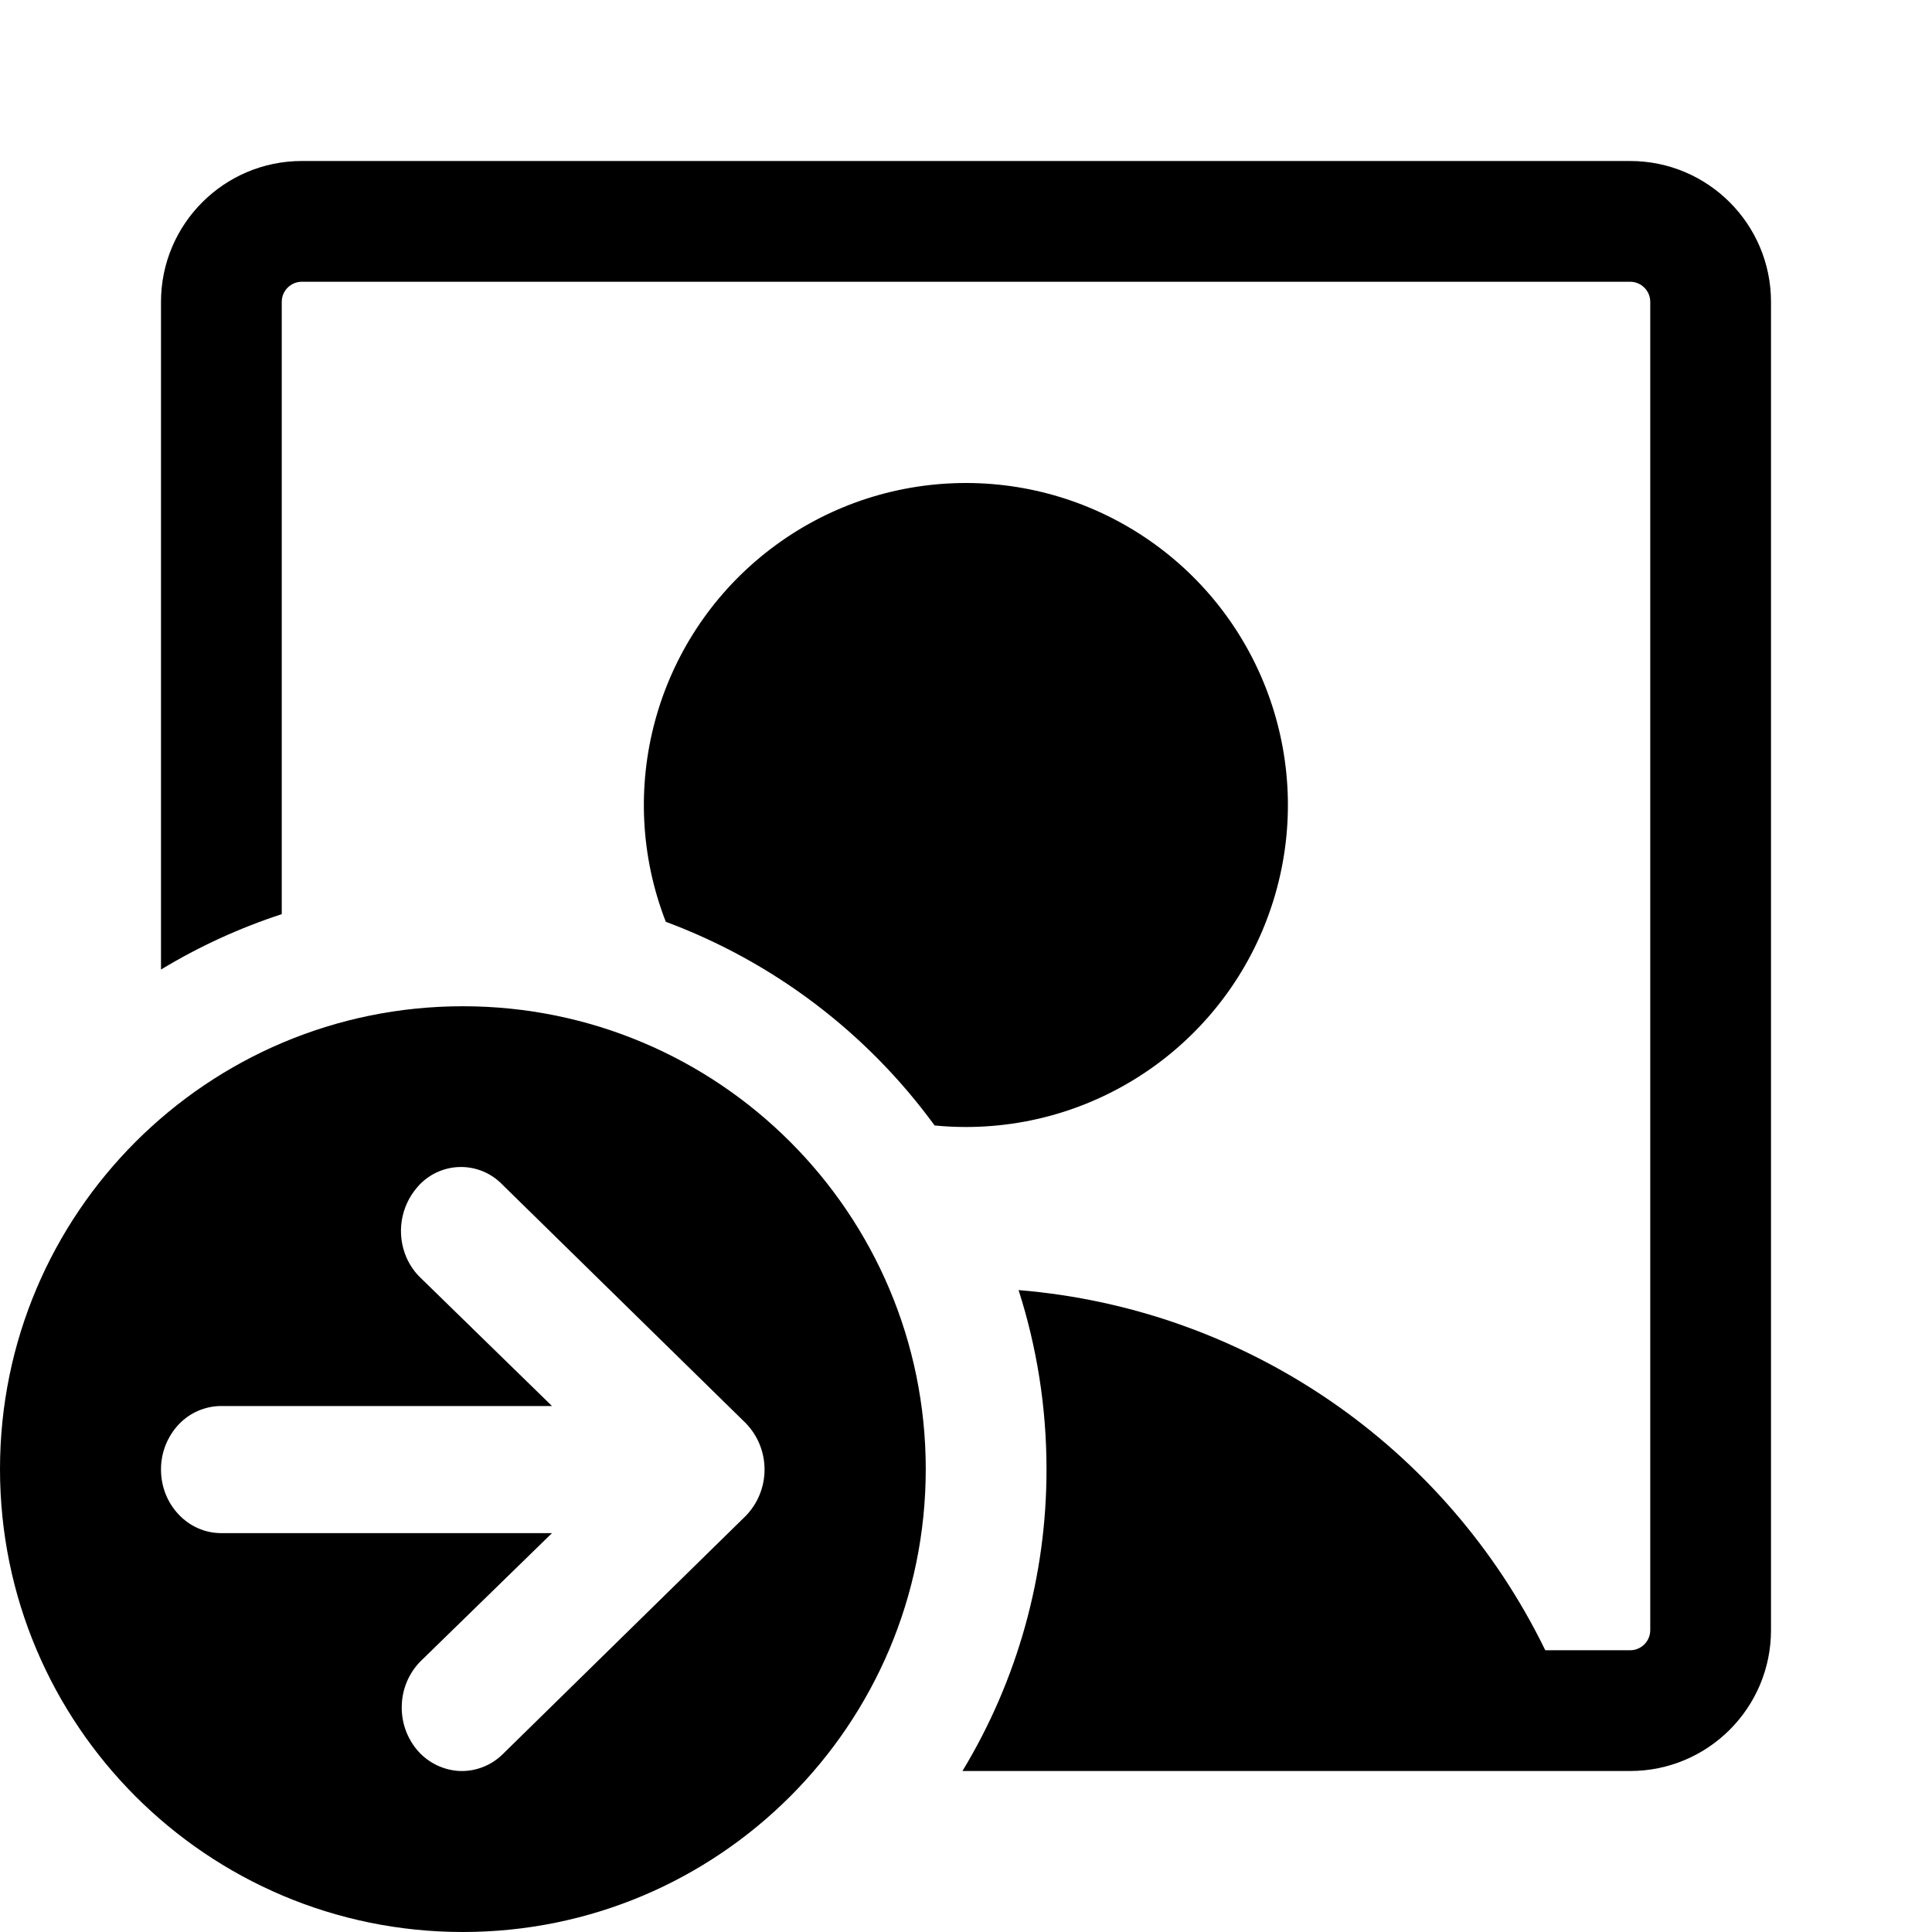
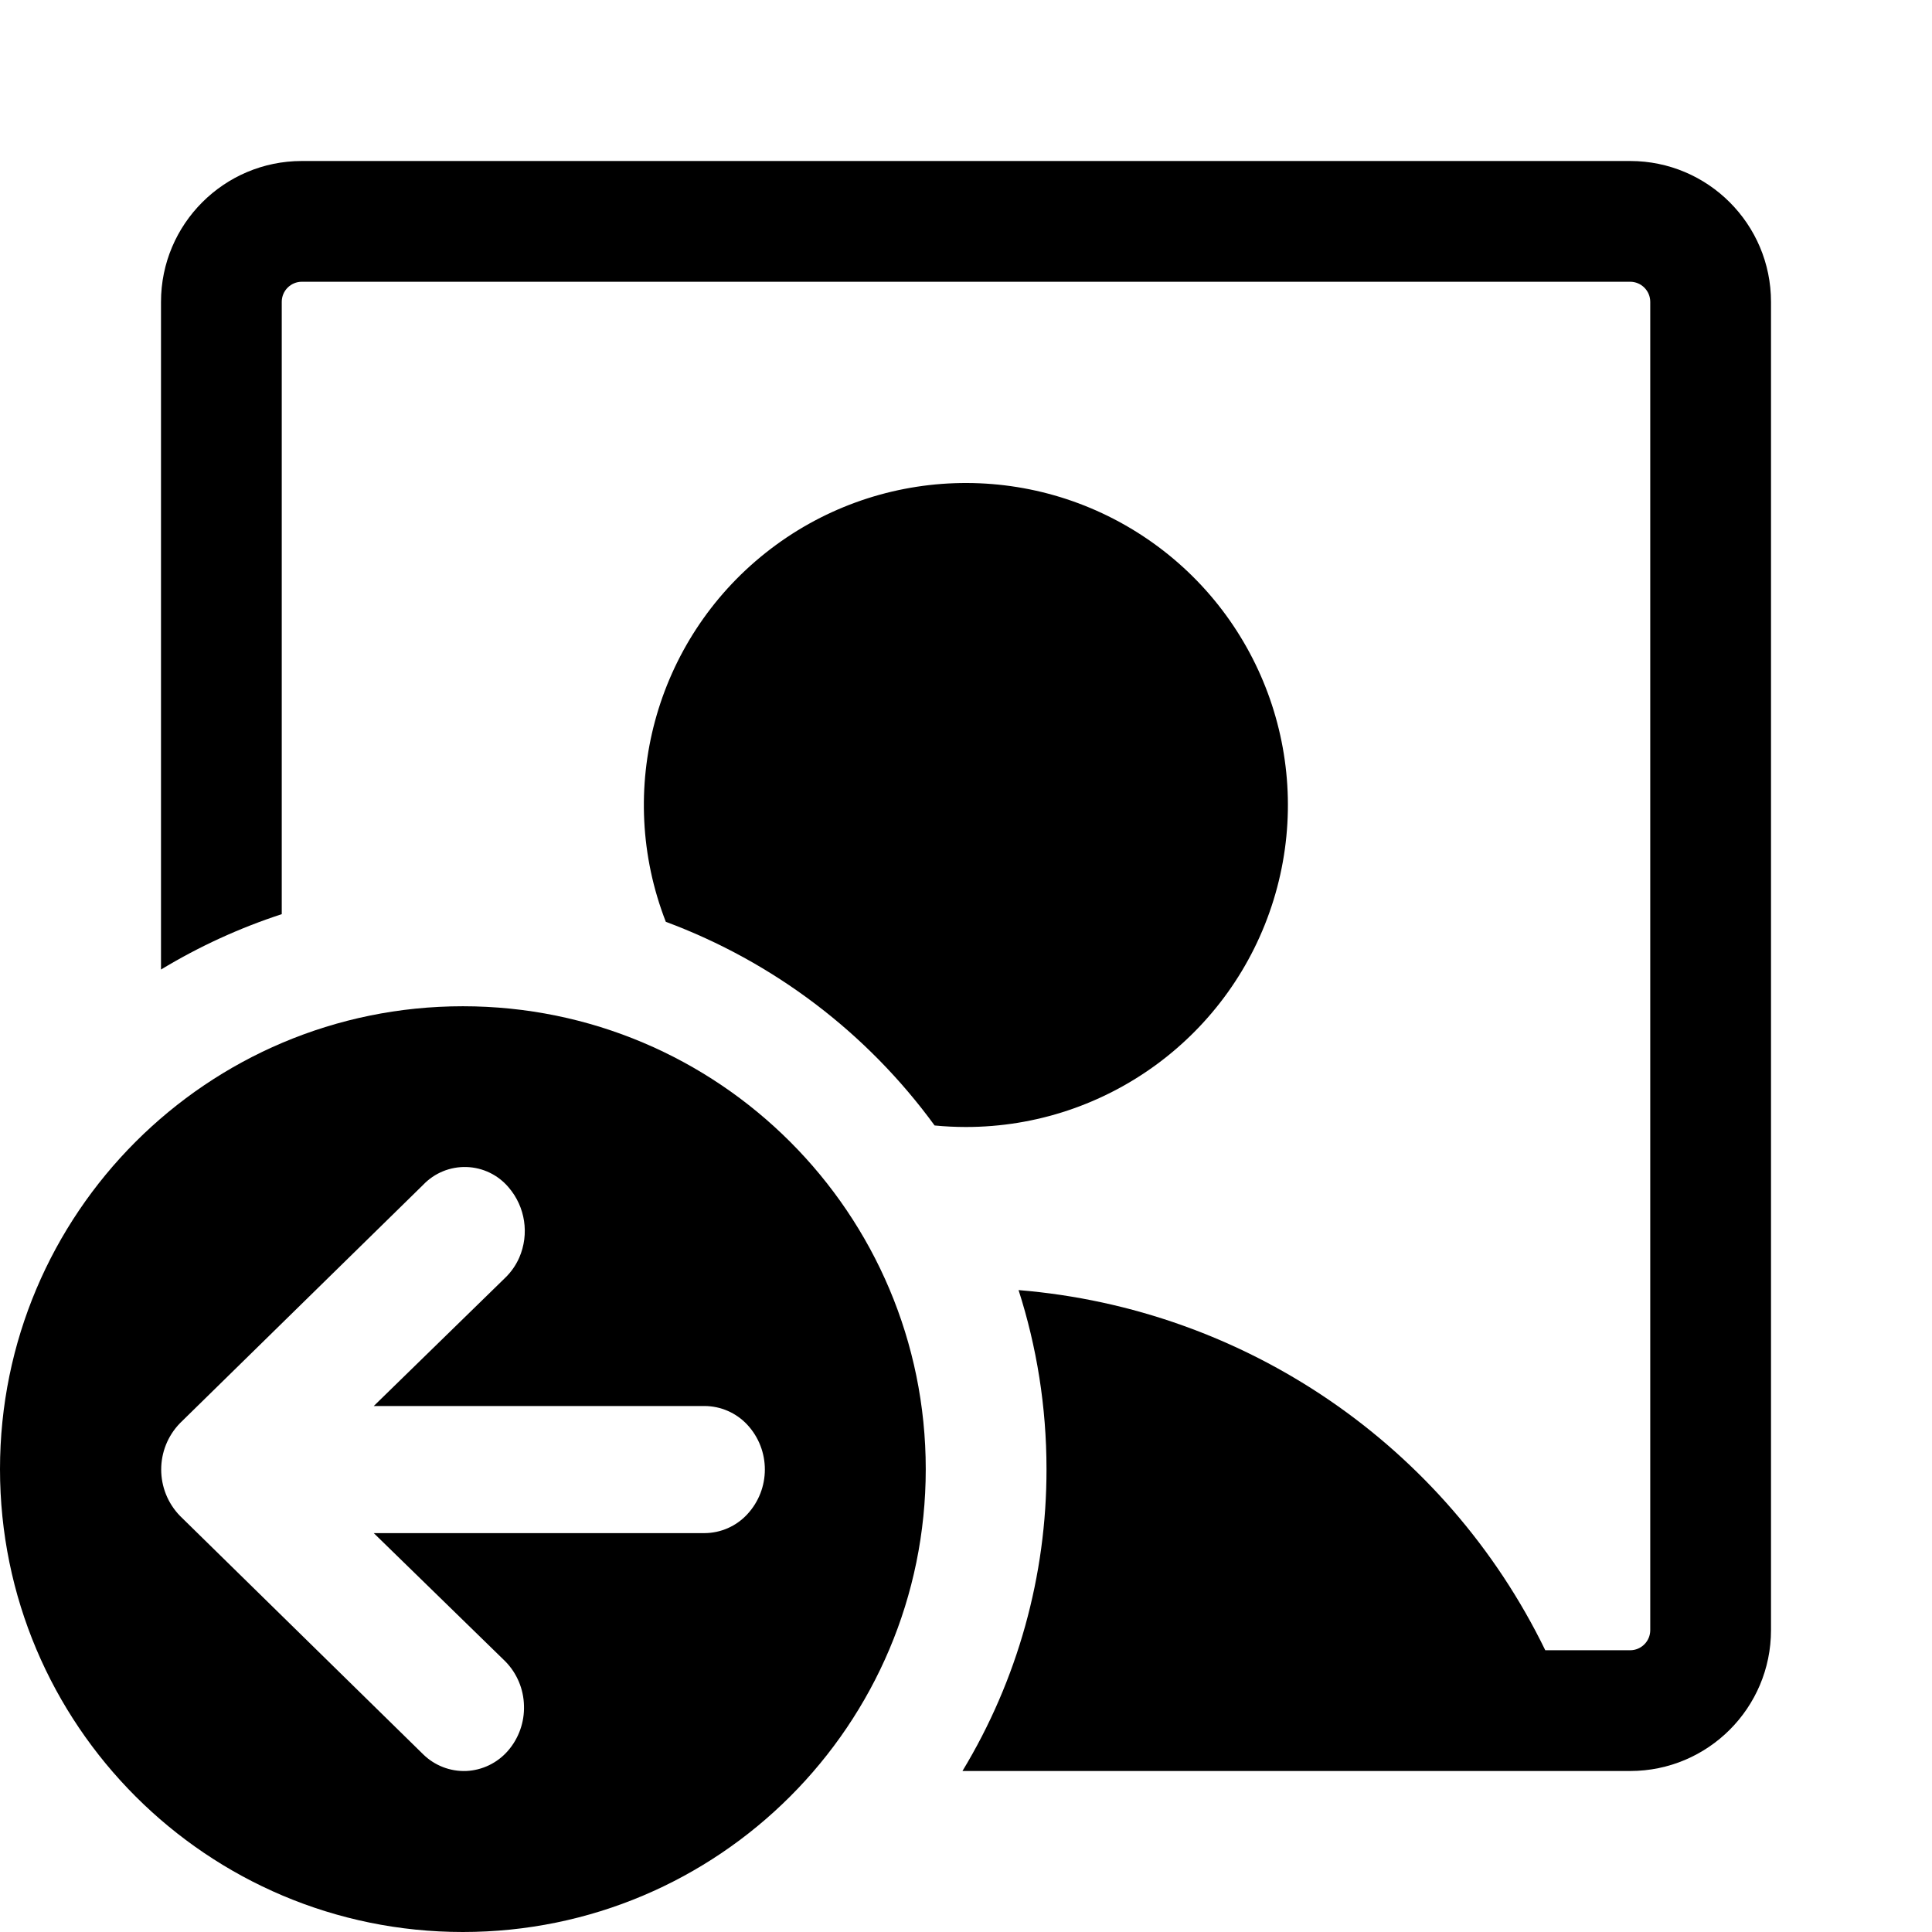
<svg xmlns="http://www.w3.org/2000/svg" width="24" height="24">
  <path d="M2 3.75C2 2.784 2.784 2 3.75 2h16.5c.966 0 1.75.784 1.75 1.75v16.5A1.75 1.75 0 0120.25 22h-8.294A7.216 7.216 0 0013 18.25c0-.776-.122-1.523-.347-2.224a8.004 8.004 0 016.543 4.474h1.054a.25.25 0 00.25-.25V3.75a.25.25 0 00-.25-.25H3.75a.25.25 0 00-.25.25v7.606a7.215 7.215 0 00-1.5.688V3.75z" />
  <path d="M12 14a4.04 4.04 0 01-.39-.019 7.27 7.27 0 00-3.339-2.53A4 4 0 1112 14z" />
-   <path fill-rule="evenodd" d="M5.75 24a5.75 5.75 0 100-11.5 5.75 5.75 0 000 11.5zm1.107-4.955l-1.635 1.594a.81.81 0 00-.231.549.815.815 0 00.2.562.741.741 0 00.518.25.725.725 0 00.534-.207l3.02-2.961a.827.827 0 000-1.154l-3.02-2.96a.713.713 0 00-1.062.033.83.83 0 00-.132.87c.042.095.1.18.173.25l1.635 1.595h-4.11a.728.728 0 00-.528.23.813.813 0 00-.219.56c0 .209.079.41.219.557.14.149.33.232.528.232h4.11z" />
+   <path fill-rule="evenodd" d="M5.75 24a5.75 5.75 0 100-11.5 5.75 5.75 0 000 11.5zm-1.107-4.955l1.635 1.594a.81.81 0 01.231.549.815.815 0 01-.2.562.731.731 0 01-.518.25.725.725 0 01-.534-.207l-3.02-2.961a.827.827 0 010-1.154l3.02-2.96a.713.713 0 011.062.033.83.83 0 01.132.87.789.789 0 01-.173.25l-1.635 1.595h4.11a.73.73 0 01.528.23.818.818 0 010 1.117.728.728 0 01-.528.232h-4.11z" />
</svg>
